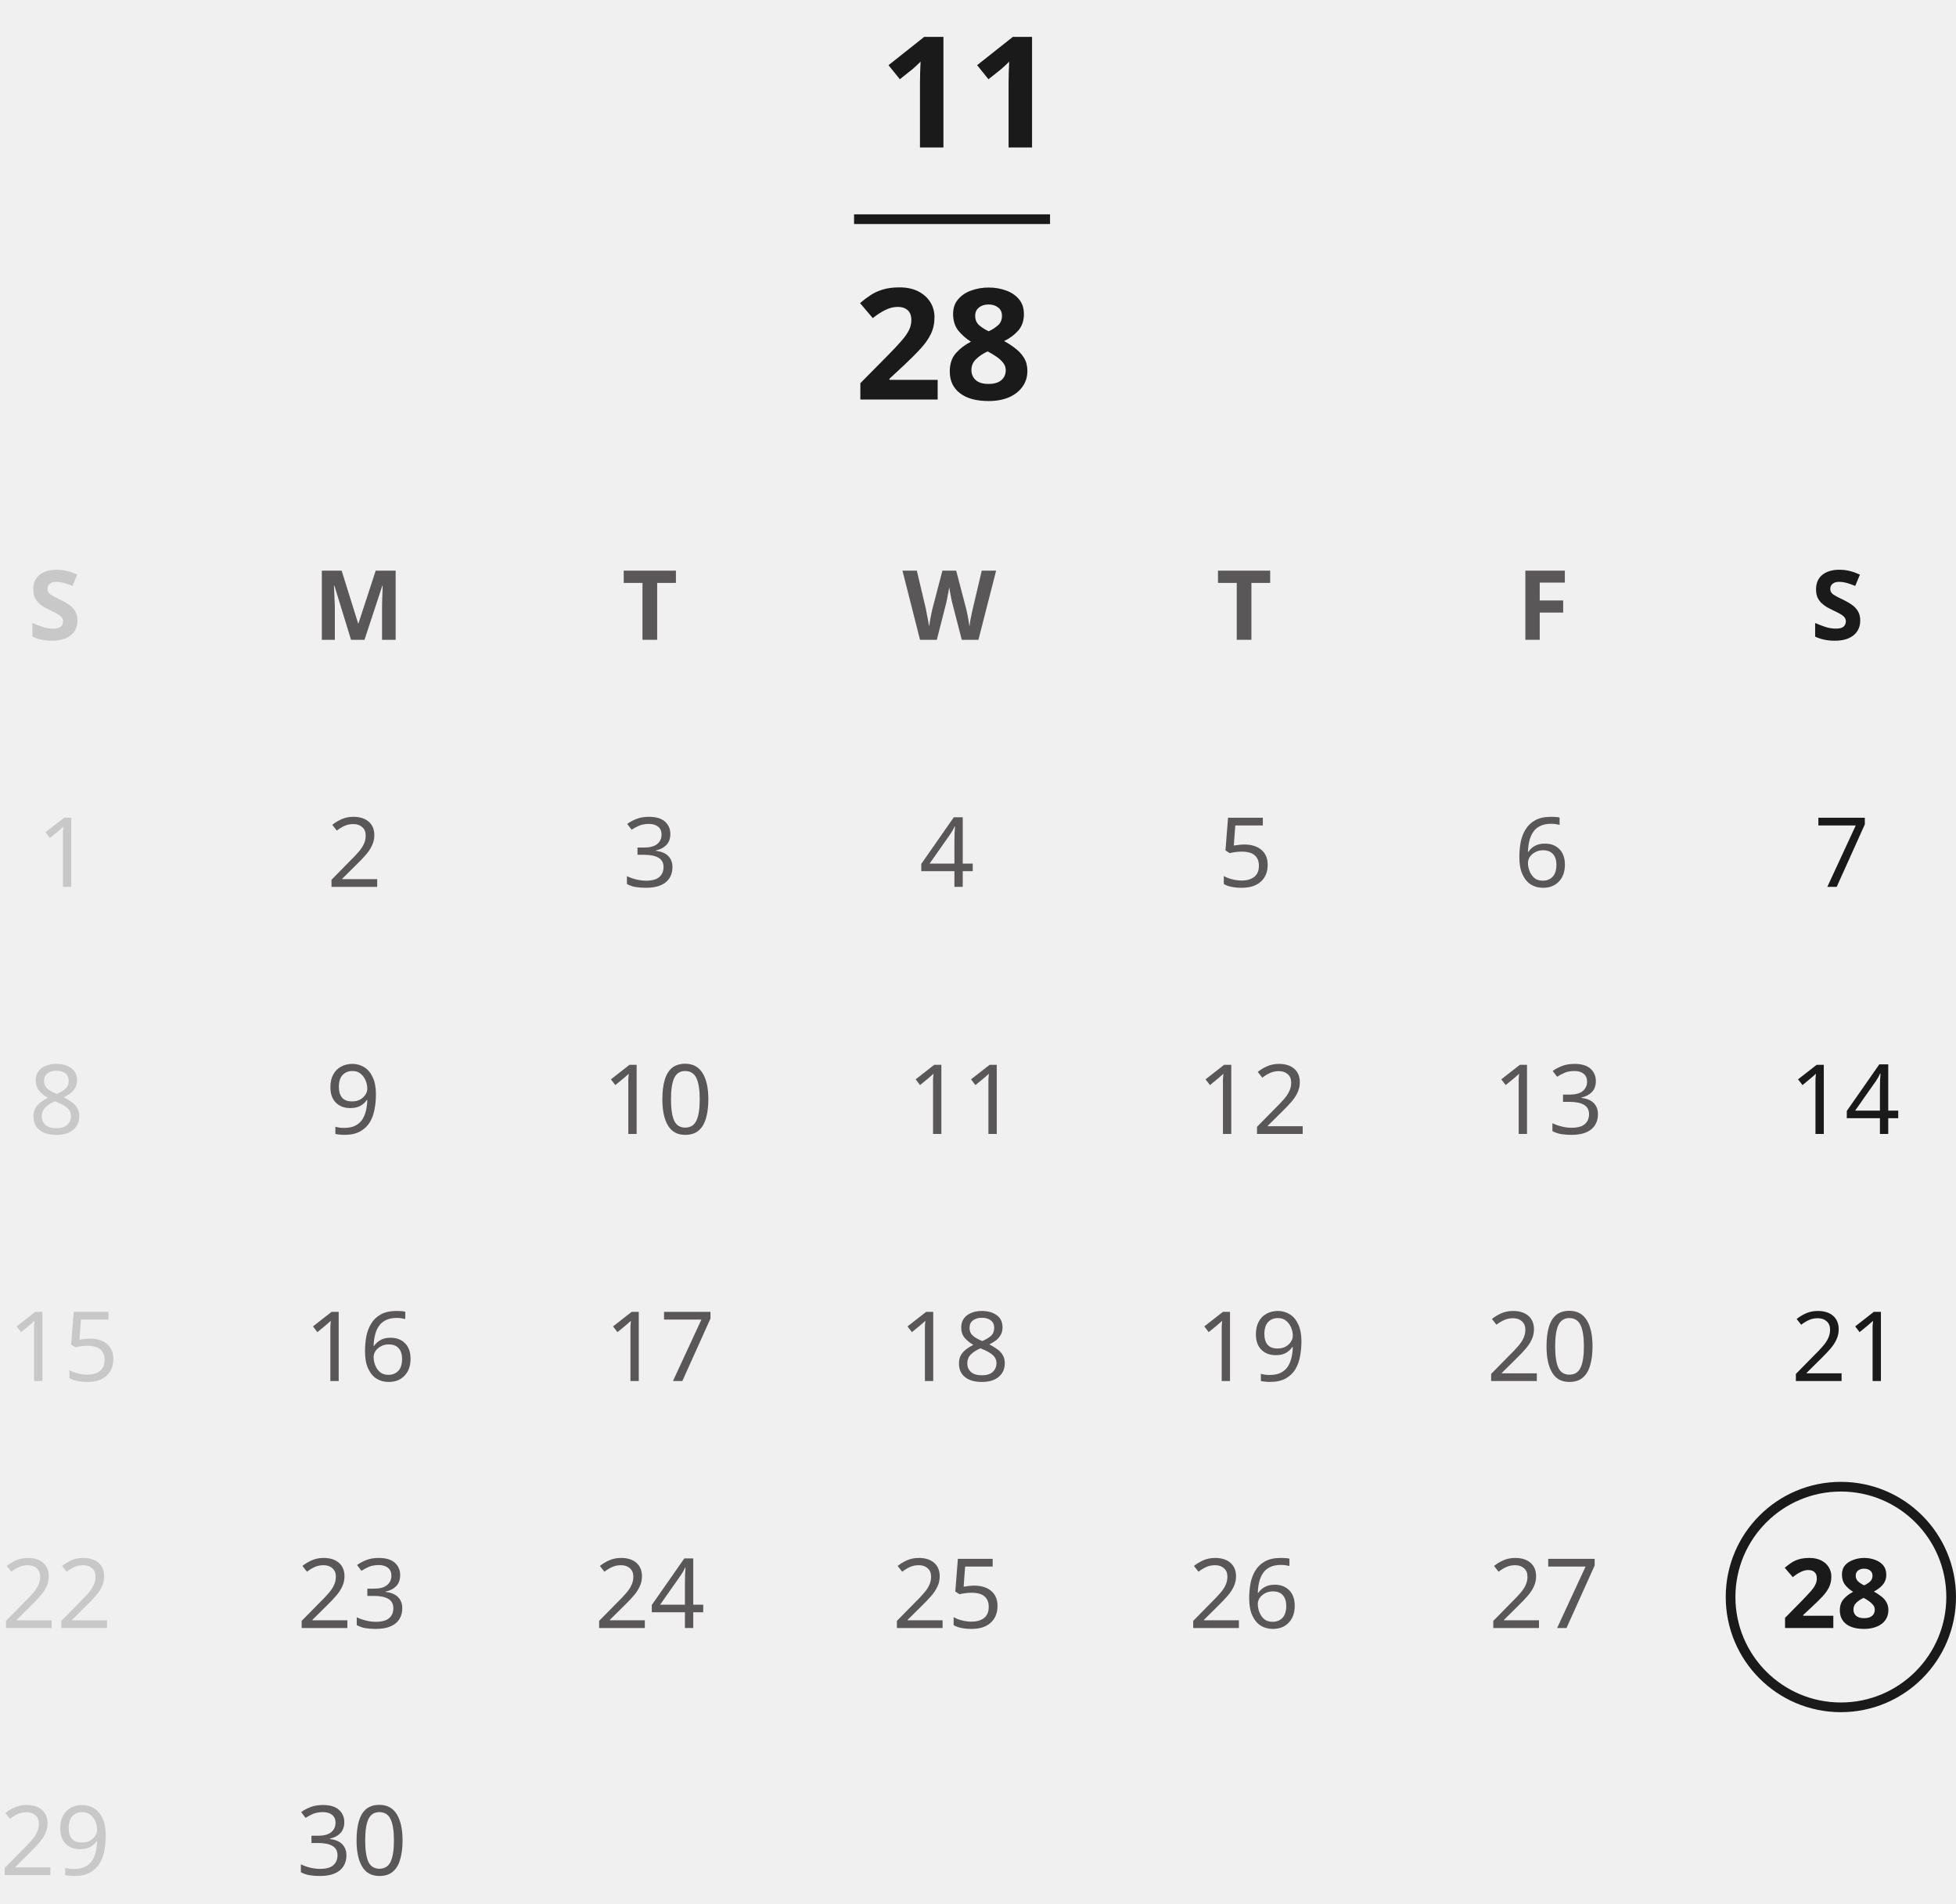
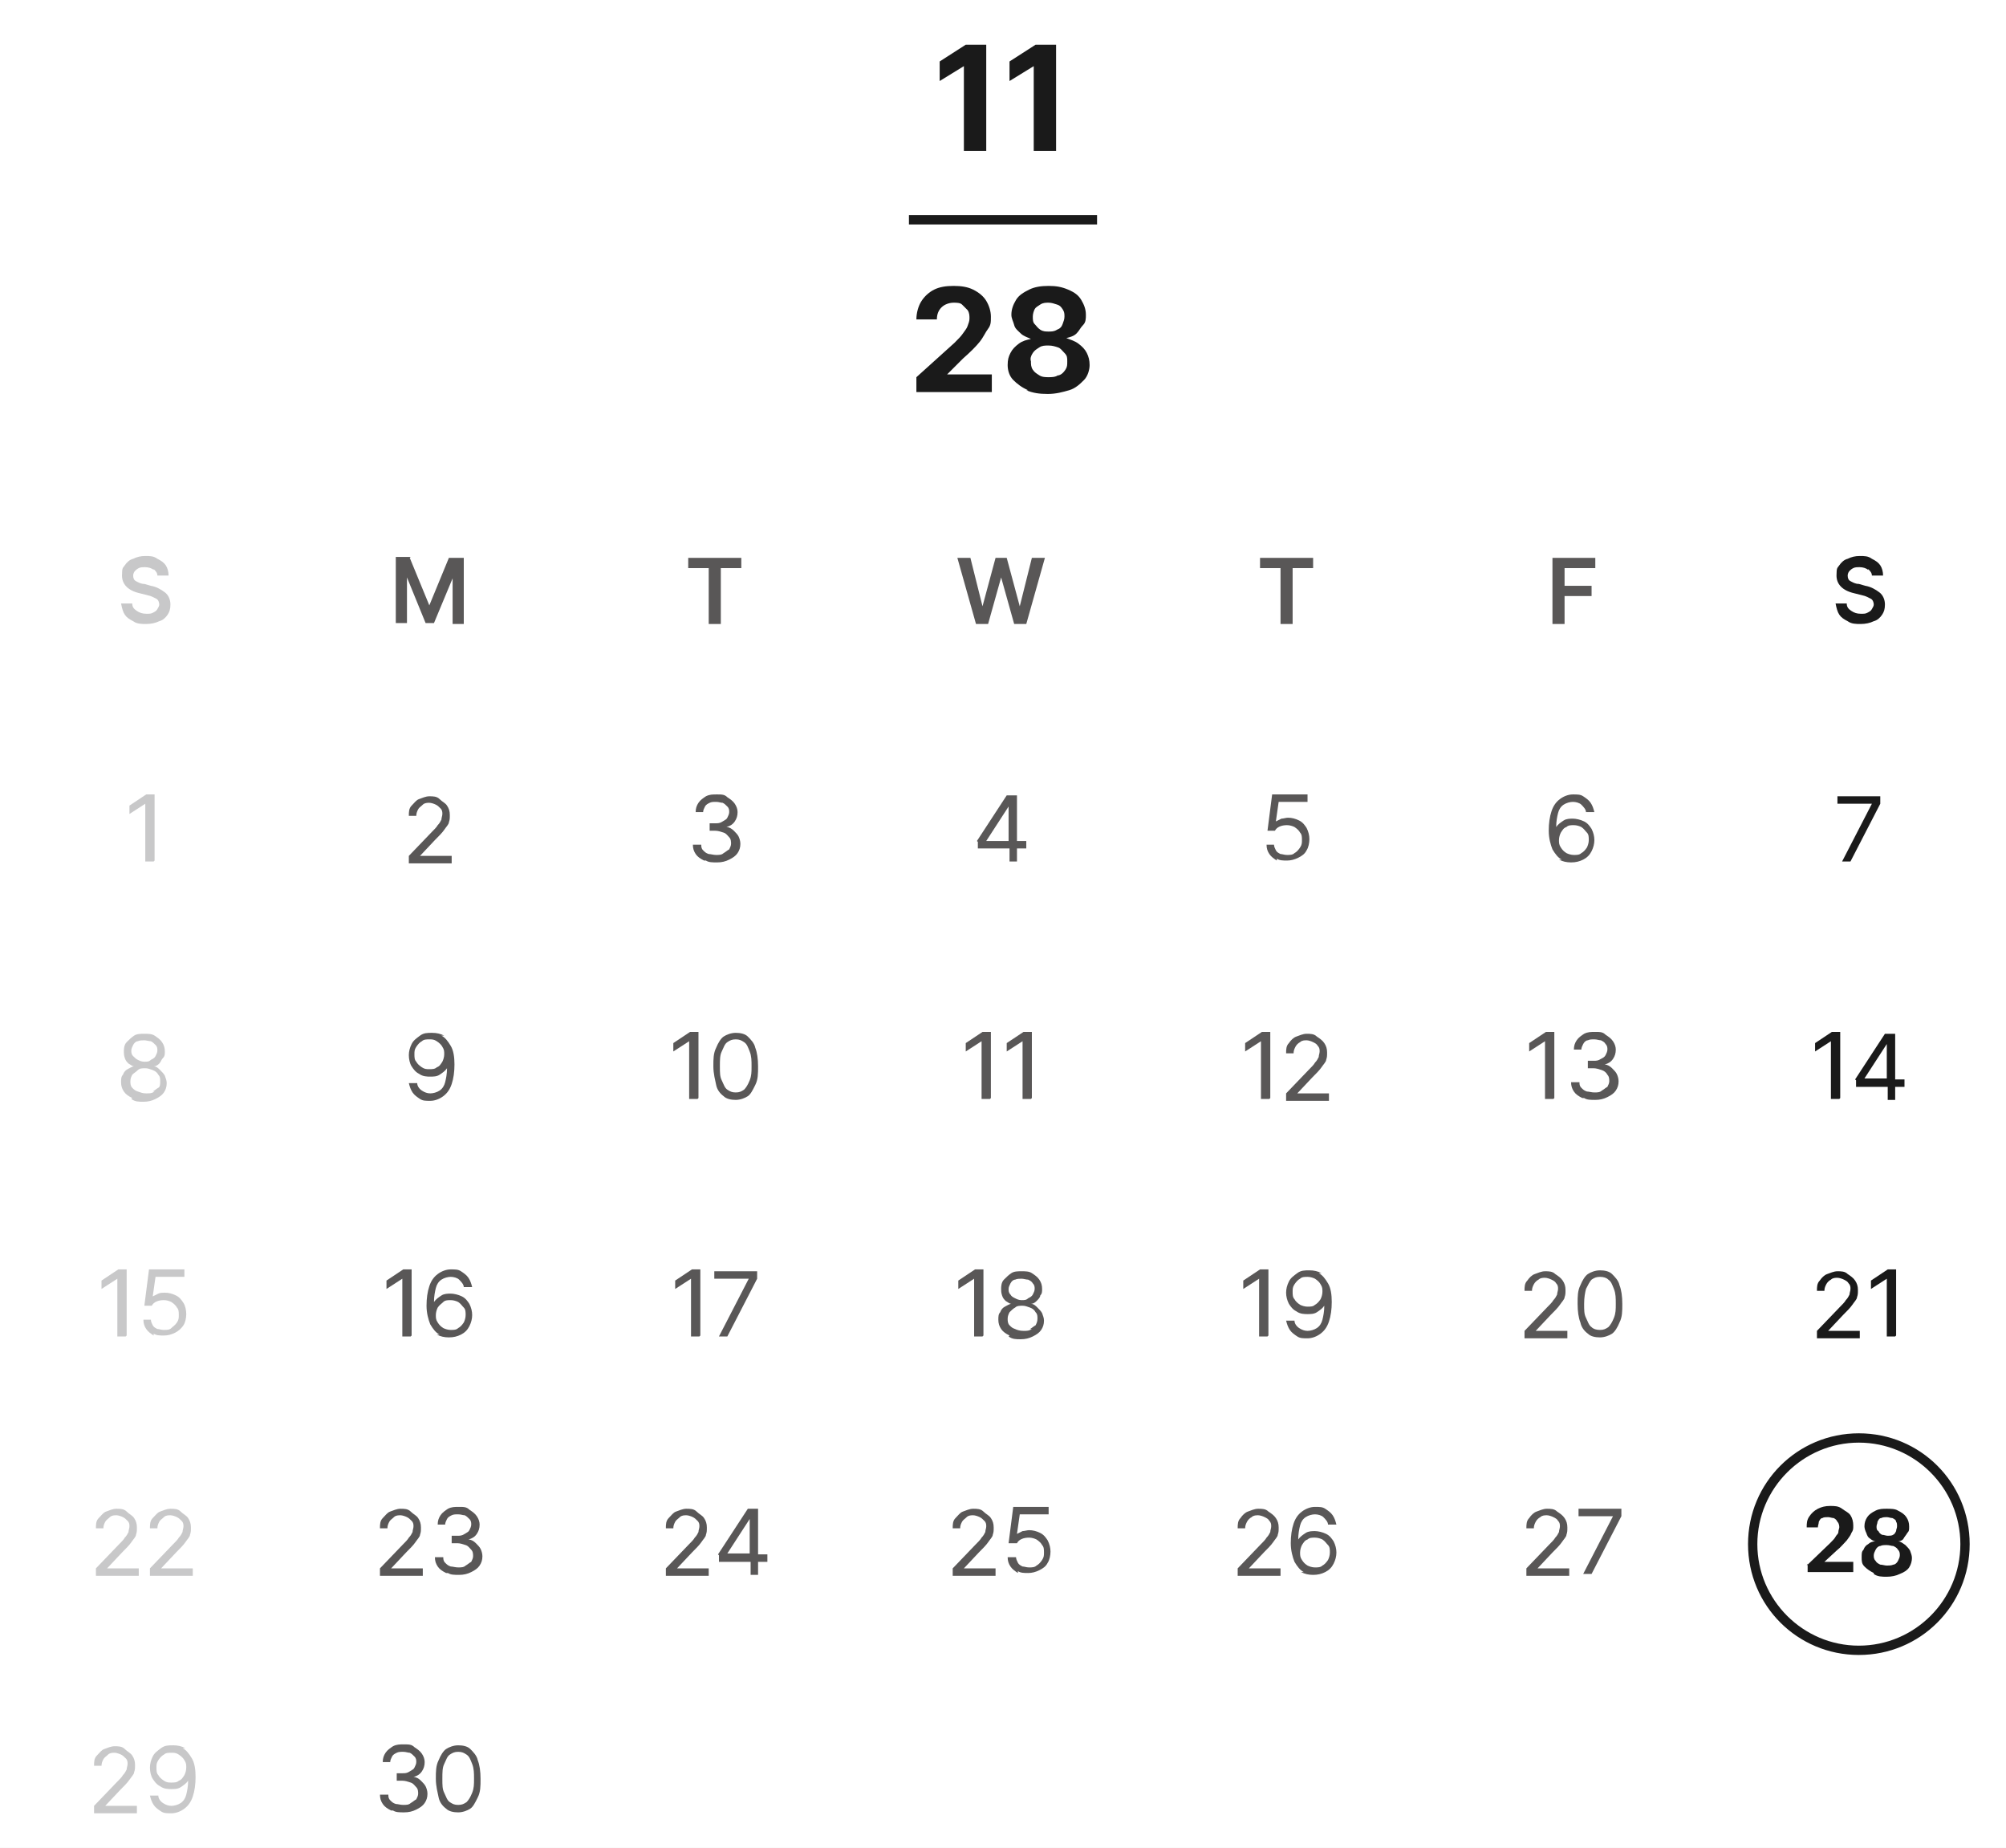
- <svg xmlns="http://www.w3.org/2000/svg" id="Layer_2" data-name="Layer 2" viewBox="0 0 202 196.54">
+ <svg xmlns="http://www.w3.org/2000/svg" id="Layer_2" version="1.1" viewBox="0 0 215.4 198.4">
  <defs>
    <style>
-       .cls-1 {
-         letter-spacing: .01em;
-       }
- 
-       .cls-1, .cls-2, .cls-3, .cls-4, .cls-5, .cls-6, .cls-7, .cls-8, .cls-9 {
+       .st0 {
        isolation: isolate;
      }

-       .cls-1, .cls-2, .cls-3, .cls-4, .cls-9 {
+       .st1 {
+         fill: #c8c8c9;
+       }
+ 
+       .st2 {
+         fill: #fff;
+       }
+ 
+       .st3 {
+         fill: #595757;
+       }
+ 
+       .st4 {
        fill: #1a1a1a;
-       }
- 
-       .cls-1, .cls-3 {
-         font-family: Pretendard-Bold, Pretendard;
-         font-size: 16px;
-         font-weight: 700;
-       }
- 
-       .cls-10, .cls-11 {
-         fill: none;
-         stroke: #1a1a1a;
-       }
- 
-       .cls-2, .cls-4, .cls-5, .cls-6, .cls-7, .cls-8, .cls-9 {
-         font-size: 10px;
-       }
- 
-       .cls-2, .cls-4, .cls-6, .cls-7 {
-         font-family: Pretendard-SemiBold, Pretendard;
-         font-weight: 600;
-       }
- 
-       .cls-2, .cls-6, .cls-7 {
-         letter-spacing: .08em;
-       }
- 
-       .cls-11 {
-         stroke-miterlimit: 4;
-       }
- 
-       .cls-5, .cls-7 {
-         fill: #595757;
-       }
- 
-       .cls-5, .cls-8, .cls-9 {
-         font-family: Pretendard-Regular, Pretendard;
-       }
- 
-       .cls-6, .cls-8 {
-         fill: #c8c8c9;
-       }
- 
-       .cls-12 {
-         letter-spacing: -.02em;
      }
    </style>
  </defs>
-   <g id="Layer_1-2" data-name="Layer 1">
-     <line class="cls-10" x1="88.2" y1="22.63" x2="108.44" y2="22.63" />
-     <g>
-       <text class="cls-3" transform="translate(90.82 15.23)">
-         <tspan x="0" y="0">11</tspan>
-       </text>
-       <text class="cls-1" transform="translate(88.21 41.25)">
-         <tspan x="0" y="0">28</tspan>
-       </text>
-     </g>
-     <text class="cls-6" transform="translate(2.89 66.06)">
-       <tspan x="0" y="0">S</tspan>
-     </text>
-     <text class="cls-7" transform="translate(32.33 66.06)">
-       <tspan x="0" y="0">M</tspan>
-     </text>
-     <text class="cls-7" transform="translate(64.21 66.06)">
-       <tspan x="0" y="0">T</tspan>
-     </text>
-     <text class="cls-7" transform="translate(93.2 66.06)">
-       <tspan x="0" y="0">W</tspan>
-     </text>
-     <text class="cls-7" transform="translate(125.58 66.06)">
-       <tspan x="0" y="0">T</tspan>
-     </text>
-     <text class="cls-7" transform="translate(156.62 66.06)">
-       <tspan x="0" y="0">F</tspan>
-     </text>
-     <text class="cls-2" transform="translate(187 66.06)">
-       <tspan x="0" y="0">S</tspan>
-     </text>
-     <text class="cls-8" transform="translate(3.81 91.57)">
-       <tspan x="0" y="0">1</tspan>
-     </text>
-     <text class="cls-5" transform="translate(33.75 91.57)">
-       <tspan x="0" y="0">2</tspan>
-     </text>
-     <text class="cls-5" transform="translate(64.29 91.57)">
-       <tspan x="0" y="0">3</tspan>
-     </text>
-     <text class="cls-5" transform="translate(94.94 91.57)">
-       <tspan x="0" y="0">4</tspan>
-     </text>
-     <text class="cls-5" transform="translate(125.76 91.57)">
-       <tspan x="0" y="0">5</tspan>
-     </text>
-     <text class="cls-5" transform="translate(156.36 91.57)">
-       <tspan x="0" y="0">6</tspan>
-     </text>
-     <text class="cls-9" transform="translate(187.35 91.57)">
-       <tspan x="0" y="0">7</tspan>
-     </text>
-     <text class="cls-8" transform="translate(2.97 117.08)">
-       <tspan x="0" y="0">8</tspan>
-     </text>
-     <text class="cls-5" transform="translate(33.62 117.08)">
-       <tspan x="0" y="0">9</tspan>
-     </text>
-     <text class="cls-5" transform="translate(62.2 117.08)">
-       <tspan x="0" y="0">10</tspan>
-     </text>
-     <text class="cls-5" transform="translate(93.67 117.08)">
-       <tspan x="0" y="0">11</tspan>
-     </text>
-     <text class="cls-5" transform="translate(123.61 117.08)">
-       <tspan x="0" y="0">12</tspan>
-     </text>
-     <text class="cls-5" transform="translate(154.15 117.08)">
-       <tspan x="0" y="0">13</tspan>
-     </text>
-     <text class="cls-9" transform="translate(184.8 117.08)">
-       <tspan x="0" y="0">14</tspan>
-     </text>
-     <text class="cls-8" transform="translate(.83 142.59)">
-       <tspan x="0" y="0">15</tspan>
-     </text>
-     <text class="cls-5" transform="translate(31.43 142.59)">
-       <tspan x="0" y="0">16</tspan>
-     </text>
-     <text class="cls-5" transform="translate(62.42 142.59)">
-       <tspan x="0" y="0">17</tspan>
-     </text>
-     <text class="cls-5" transform="translate(92.83 142.59)">
-       <tspan x="0" y="0">18</tspan>
-     </text>
-     <text class="cls-5" transform="translate(123.48 142.59)">
-       <tspan x="0" y="0">19</tspan>
-     </text>
-     <text class="cls-5" transform="translate(153.51 142.59)">
-       <tspan x="0" y="0">20</tspan>
-     </text>
-     <text class="cls-9" transform="translate(184.98 142.59)">
-       <tspan x="0" y="0">21</tspan>
-     </text>
-     <text class="cls-8" transform="translate(.13 168.09)">
-       <tspan x="0" y="0">22</tspan>
-     </text>
-     <text class="cls-5" transform="translate(30.67 168.09)">
-       <tspan x="0" y="0">23</tspan>
-     </text>
-     <text class="cls-5" transform="translate(61.39 168.09)">
-       <tspan class="cls-12" x="0" y="0">2</tspan>
-       <tspan x="5.72" y="0">4</tspan>
-     </text>
-     <text class="cls-5" transform="translate(92.14 168.09)">
-       <tspan x="0" y="0">25</tspan>
-     </text>
-     <text class="cls-5" transform="translate(122.74 168.09)">
-       <tspan x="0" y="0">26</tspan>
-     </text>
-     <text class="cls-5" transform="translate(153.73 168.09)">
-       <tspan x="0" y="0">27</tspan>
-     </text>
-     <text class="cls-4" transform="translate(183.94 168.09)">
-       <tspan x="0" y="0">28</tspan>
-     </text>
-     <text class="cls-8" transform="translate(0 193.6)">
-       <tspan x="0" y="0">29</tspan>
-     </text>
-     <text class="cls-5" transform="translate(30.62 193.6)">
-       <tspan x="0" y="0">30</tspan>
-     </text>
-     <circle class="cls-11" cx="190.11" cy="164.89" r="11.39" />
-   </g>
+   <rect class="st2" width="215.4" height="198.4" />
+   <rect class="st4" x="97.6" y="23.1" width="20.2" height="1" />
+   <g>
+     <g class="st0">
+       <g class="st0">
+         <path class="st4" d="M105.9,16.2h-2.4V7.1h0l-2.6,1.6v-2.1l2.8-1.8h2.2v11.3Z" />
+         <path class="st4" d="M113.4,16.2h-2.4V7.1h0l-2.6,1.6v-2.1l2.8-1.8h2.2v11.3Z" />
+       </g>
+     </g>
+     <g class="st0">
+       <g class="st0">
+         <path class="st4" d="M98.4,40.5l4.1-3.7c.4-.4.7-.7.9-1,.2-.3.4-.5.5-.8.1-.3.2-.5.2-.8s0-.6-.2-.9c-.2-.2-.4-.4-.6-.6s-.6-.2-.9-.2c-.5,0-1,.2-1.3.5-.3.3-.5.7-.5,1.3h-2.2c0-.7.2-1.4.5-1.9s.8-1,1.4-1.3,1.3-.4,2.1-.4,1.5.1,2.1.4,1.1.7,1.4,1.2.5,1.1.5,1.7,0,.9-.3,1.3-.5.9-.9,1.4c-.4.5-1,1.1-1.8,1.8l-1.7,1.7h0c0,0,4.8,0,4.8,0v1.9h-8.1v-1.7Z" />
+         <path class="st4" d="M110.4,41.9c-.7-.3-1.2-.7-1.6-1.1s-.6-1-.6-1.6.1-.9.3-1.3.5-.7.9-1,.8-.4,1.3-.5h0c-.4-.2-.8-.3-1.1-.6s-.6-.5-.7-.9-.3-.7-.3-1.1c0-.6.2-1.1.5-1.6s.8-.8,1.4-1.1,1.3-.4,2.1-.4,1.4.1,2.1.4,1.1.6,1.4,1.1.5,1,.5,1.6c0,.4,0,.8-.3,1.1s-.4.6-.7.9-.7.4-1.1.5h0c.5.2.9.3,1.3.6s.7.6.9,1,.3.8.3,1.3-.2,1.2-.6,1.6-.9.9-1.6,1.1-1.4.4-2.3.4-1.6-.1-2.3-.4ZM113.7,40.3c.3-.1.5-.3.7-.6s.2-.5.2-.9,0-.6-.3-.9-.4-.5-.7-.6-.6-.2-1-.2-.7,0-1,.2-.5.3-.7.6-.3.6-.2.9c0,.3,0,.6.2.9s.4.4.7.6.7.2,1,.2.7,0,1-.2ZM113.5,35.4c.3-.1.5-.3.6-.6s.2-.5.2-.8,0-.5-.2-.8-.3-.4-.6-.5-.6-.2-.9-.2-.6,0-.9.2-.5.3-.6.5-.2.5-.2.8,0,.6.2.8.3.4.6.6.6.2.9.2.6,0,.9-.2Z" />
+       </g>
+     </g>
+   </g>
+   <g class="st0">
+     <g class="st0">
+       <path class="st1" d="M16.5,61.2c-.2-.2-.6-.3-.9-.3s-.5,0-.7.1-.3.2-.4.3-.2.3-.2.5c0,.3.1.5.3.6.2.1.5.3.9.3l.7.2c.6.1,1.1.4,1.5.7.4.3.6.8.6,1.3s-.1.8-.3,1.1-.5.6-.9.7c-.4.2-.9.3-1.4.3s-1,0-1.4-.3c-.4-.2-.7-.4-.9-.7-.2-.3-.3-.7-.4-1.2h1.2c0,.4.2.6.5.8s.6.3,1,.3.5,0,.7-.1.4-.2.5-.4c.1-.2.2-.3.2-.5s-.1-.5-.3-.6c-.2-.1-.5-.3-1-.4l-.8-.2c-1.3-.3-1.9-1-1.9-1.9s.1-.8.3-1.1c.2-.3.5-.6.9-.7.4-.2.8-.3,1.3-.3s.9,0,1.3.3c.4.2.7.4.9.7s.3.7.3,1.1h-1.2c0-.3-.2-.5-.4-.7Z" />
+     </g>
+   </g>
+   <g class="st0">
+     <g class="st0">
+       <path class="st3" d="M44,59.9l2.1,5.1h0l2.1-5.1h1.6v7.1h-1.2v-4.9h0l-2,4.8h-.9l-2-4.9h0v4.9h-1.2v-7.1h1.6Z" />
+     </g>
+   </g>
+   <g class="st0">
+     <g class="st0">
+       <path class="st3" d="M74,59.9h5.6v1.1h-2.2v6h-1.3v-6h-2.2v-1.1Z" />
+     </g>
+   </g>
+   <g class="st0">
+     <g class="st0">
+       <path class="st3" d="M102.8,59.9h1.4l1.3,5.2h0l1.4-5.2h1.2l1.4,5.2h0l1.3-5.2h1.4l-2,7.1h-1.3l-1.4-5h0l-1.4,5h-1.3l-2-7.1Z" />
+     </g>
+   </g>
+   <g class="st0">
+     <g class="st0">
+       <path class="st3" d="M135.4,59.9h5.6v1.1h-2.2v6h-1.3v-6h-2.2v-1.1Z" />
+     </g>
+   </g>
+   <g class="st0">
+     <g class="st0">
+       <path class="st3" d="M166.8,59.9h4.5v1.1h-3.3v1.9h2.9v1.1h-2.9v3h-1.3v-7.1Z" />
+     </g>
+   </g>
+   <g class="st0">
+     <g class="st0">
+       <path class="st4" d="M200.6,61.2c-.2-.2-.6-.3-.9-.3s-.5,0-.7.1-.3.2-.4.3c-.1.1-.2.3-.2.5,0,.3.1.5.3.6.2.1.5.3.9.3l.7.2c.6.1,1.1.4,1.5.7.4.3.6.8.6,1.3s-.1.8-.3,1.1c-.2.3-.5.6-.9.7-.4.2-.9.3-1.4.3s-1,0-1.4-.3c-.4-.2-.7-.4-.9-.7-.2-.3-.3-.7-.4-1.2h1.2c0,.4.2.6.5.8.3.2.6.3,1,.3s.5,0,.7-.1.4-.2.5-.4c.1-.2.2-.3.2-.5s-.1-.5-.3-.6c-.2-.1-.5-.3-1-.4l-.8-.2c-1.3-.3-1.9-1-1.9-1.9s.1-.8.3-1.1c.2-.3.5-.6.9-.7.4-.2.8-.3,1.3-.3s.9,0,1.3.3c.4.2.7.4.9.7.2.3.3.7.3,1.1h-1.2c0-.3-.2-.5-.4-.7Z" />
+     </g>
+   </g>
+   <g class="st0">
+     <g class="st0">
+       <path class="st1" d="M16.5,92.5h-.9v-6.2h0l-1.7,1.1v-.9l1.8-1.2h.9v7.1Z" />
+     </g>
+   </g>
+   <g class="st0">
+     <g class="st0">
+       <path class="st3" d="M43.9,91.9l2.4-2.5c.3-.3.6-.6.7-.8.2-.2.3-.4.4-.6,0-.2.1-.4.1-.6s0-.4-.2-.6-.3-.3-.5-.4-.5-.2-.7-.2-.5,0-.7.2-.4.3-.5.5-.2.4-.2.7h-.8c0-.4,0-.8.3-1.1s.5-.6.8-.7.7-.3,1.1-.3.8,0,1.1.3.6.4.8.7.3.6.3,1,0,.5-.1.8c0,.2-.3.5-.5.8-.2.3-.6.7-1,1.1l-1.6,1.7h0c0,0,3.4,0,3.4,0v.8h-4.6v-.6Z" />
+     </g>
+   </g>
+   <g class="st0">
+     <g class="st0">
+       <path class="st3" d="M75.6,92.4c-.4-.2-.7-.4-.9-.7s-.3-.6-.3-1h.9c0,.2,0,.4.2.6s.3.3.6.4c.2,0,.5.1.8.1s.6,0,.8-.2c.2-.1.4-.3.6-.4.1-.2.2-.4.2-.6s0-.5-.2-.7-.3-.4-.6-.5-.6-.2-.9-.2h-.6v-.8h.6c.3,0,.5,0,.8-.2s.4-.2.5-.4.2-.4.2-.6,0-.4-.2-.6-.3-.3-.5-.4c-.2,0-.4-.1-.7-.1s-.5,0-.7.1-.4.2-.5.4c-.1.2-.2.4-.2.6h-.8c0-.4.1-.7.3-1,.2-.3.5-.5.8-.7.4-.2.7-.2,1.2-.2s.8,0,1.1.3c.3.2.6.4.8.7s.3.6.3.9c0,.4-.1.7-.3,1s-.5.5-.9.6h0c.3,0,.6.2.8.4.2.2.4.4.5.6.1.2.2.5.2.8,0,.4-.1.7-.3,1-.2.3-.5.5-.9.7s-.8.3-1.3.3-.9,0-1.2-.2Z" />
+     </g>
+   </g>
+   <g class="st0">
+     <g class="st0">
+       <path class="st3" d="M104.9,90.3l3.2-4.9h1.1v4.9h1v.8h-1v1.4h-.8v-1.4h-3.4v-.7ZM108.3,90.3v-3.7h0l-2.4,3.7h0c0,0,2.5,0,2.5,0Z" />
+     </g>
+   </g>
+   <g class="st0">
+     <g class="st0">
+       <path class="st3" d="M137.1,92.4c-.3-.2-.6-.4-.8-.7-.2-.3-.3-.6-.3-1h.8c0,.2.1.4.2.6.1.2.3.3.5.4.2,0,.4.1.7.1s.6,0,.8-.2c.2-.1.4-.3.6-.6s.2-.5.2-.8,0-.6-.2-.8c-.1-.2-.3-.4-.6-.6-.2-.1-.5-.2-.8-.2-.6,0-1.1.2-1.3.6h-.8l.5-3.9h3.8v.8h-3.1l-.3,2.1h0c.2-.1.4-.2.6-.3.2,0,.5-.1.7-.1.4,0,.8.1,1.2.3.4.2.6.5.8.8.2.4.3.8.3,1.2s-.1.9-.3,1.2c-.2.4-.5.6-.9.8s-.8.3-1.2.3-.8,0-1.1-.2Z" />
+     </g>
+   </g>
+   <g class="st0">
+     <g class="st0">
+       <path class="st3" d="M167.7,92.3c-.4-.2-.7-.6-1-1.1-.2-.5-.4-1.2-.4-2s.1-1.5.3-2.1c.2-.6.5-1,.9-1.3.4-.3.9-.5,1.4-.5s.8,0,1.1.2c.3.2.6.4.8.7.2.3.3.6.4,1h-.9c0-.3-.3-.6-.5-.8-.2-.2-.6-.3-.9-.3s-.7.1-1,.3c-.3.2-.5.5-.6.9-.1.4-.2.9-.2,1.5h0c.2-.3.5-.5.8-.7.3-.2.7-.2,1-.2s.8.1,1.2.3c.4.2.6.5.8.8.2.4.3.8.3,1.2s-.1.8-.3,1.2c-.2.4-.5.7-.9.9s-.8.3-1.3.3-.9-.1-1.3-.3ZM169.8,91.6c.2-.1.4-.3.6-.6.1-.2.2-.5.2-.8,0-.3,0-.6-.2-.8s-.3-.4-.6-.6c-.2-.1-.5-.2-.8-.2s-.6,0-.8.2c-.3.1-.4.3-.6.6-.1.2-.2.5-.2.8,0,.3,0,.5.2.8s.3.4.6.6c.2.1.5.2.8.2s.6,0,.8-.2Z" />
+     </g>
+   </g>
+   <g class="st0">
+     <g class="st0">
+       <path class="st4" d="M201,86.3h0s-3.7,0-3.7,0v-.8h4.6v.8l-3.2,6.2h-.9l3.2-6.2Z" />
+     </g>
+   </g>
+   <g class="st0">
+     <g class="st0">
+       <path class="st1" d="M14.2,117.9c-.4-.2-.7-.4-.9-.7s-.3-.6-.3-1c0-.3,0-.6.2-.8.1-.3.3-.5.5-.6s.5-.3.7-.3h0c-.2,0-.4-.2-.6-.3-.2-.2-.3-.3-.4-.6s-.1-.5-.1-.7,0-.7.3-1,.5-.5.8-.7c.3-.2.7-.2,1.1-.2s.8,0,1.1.2c.3.2.6.4.8.7.2.3.3.6.3,1,0,.3,0,.5-.2.7s-.2.4-.4.6c-.2.2-.4.3-.6.3h0c.3,0,.5.2.7.4s.4.4.5.6c.1.3.2.5.2.8,0,.4-.1.7-.3,1s-.5.5-.9.7c-.4.2-.8.3-1.3.3s-.9,0-1.3-.3ZM16.4,117.2c.2-.1.4-.3.6-.4s.2-.4.2-.7,0-.5-.2-.7c-.1-.2-.3-.4-.6-.5s-.5-.2-.8-.2-.6,0-.8.2-.4.3-.6.5c-.1.2-.2.4-.2.7,0,.2,0,.5.2.7s.3.3.6.4.5.2.9.2.6,0,.9-.2ZM16.2,113.8c.2-.1.4-.2.5-.4s.2-.4.2-.6,0-.4-.2-.6-.3-.3-.5-.4c-.2,0-.5-.1-.7-.1s-.5,0-.7.1c-.2,0-.4.2-.5.4s-.2.4-.2.6,0,.4.2.6.3.3.5.4.4.2.7.2.5,0,.7-.2Z" />
+     </g>
+   </g>
+   <g class="st0">
+     <g class="st0">
+       <path class="st3" d="M47.4,111.2c.4.2.7.6,1,1.1s.4,1.2.4,2-.1,1.5-.3,2.1c-.2.6-.5,1-.9,1.3-.4.3-.9.5-1.4.5s-.8,0-1.1-.2c-.3-.2-.6-.4-.8-.7s-.3-.6-.4-1h.9c0,.3.2.6.5.8s.6.3.9.3.7-.1,1-.3c.3-.2.5-.5.6-.9s.2-.9.2-1.5h0c-.2.3-.5.5-.8.7-.3.2-.7.2-1,.2s-.8,0-1.2-.3c-.4-.2-.6-.5-.8-.8s-.3-.8-.3-1.2.1-.8.3-1.2.5-.6.9-.9.8-.3,1.3-.3.9.1,1.3.3ZM45.3,111.8c-.2.1-.4.3-.6.6s-.2.5-.2.8,0,.6.2.8c.1.2.3.4.6.6s.5.2.8.2.6,0,.8-.2c.3-.1.4-.3.6-.6.1-.2.2-.5.2-.8s0-.5-.2-.8c-.1-.2-.3-.4-.6-.6s-.5-.2-.8-.2-.6,0-.8.2Z" />
+     </g>
+   </g>
+   <g class="st0">
+     <g class="st0">
+       <path class="st3" d="M74.9,118h-.9v-6.2h0l-1.7,1.1v-.9l1.8-1.2h.9v7.1Z" />
+       <path class="st3" d="M77.7,117.7c-.4-.3-.7-.7-.8-1.2s-.3-1.2-.3-2,0-1.4.3-2c.2-.5.5-1,.8-1.2s.8-.4,1.3-.4,1,.1,1.3.4.7.7.8,1.2c.2.5.3,1.2.3,2s0,1.4-.3,2-.5,1-.8,1.2-.8.4-1.3.4-1-.1-1.3-.4ZM79.9,117c.2-.2.4-.5.6-1s.2-.9.2-1.5,0-1.1-.2-1.6-.3-.8-.6-1-.5-.3-.9-.3-.6.1-.9.3-.4.6-.6,1-.2.9-.2,1.6,0,1.1.2,1.5.3.8.6,1,.5.3.9.3.6-.1.9-.3Z" />
+     </g>
+   </g>
+   <g class="st0">
+     <g class="st0">
+       <path class="st3" d="M106.3,118h-.9v-6.2h0l-1.7,1.1v-.9l1.8-1.2h.9v7.1Z" />
+       <path class="st3" d="M110.7,118h-.9v-6.2h0l-1.7,1.1v-.9l1.8-1.2h.9v7.1Z" />
+     </g>
+   </g>
+   <g class="st0">
+     <g class="st0">
+       <path class="st3" d="M136.3,118h-.9v-6.2h0l-1.7,1.1v-.9l1.8-1.2h.9v7.1Z" />
+       <path class="st3" d="M138.1,117.4l2.4-2.5c.3-.3.6-.6.7-.8.2-.2.3-.4.4-.6,0-.2.1-.4.1-.6s0-.4-.2-.6c-.1-.2-.3-.3-.5-.4-.2-.1-.5-.2-.7-.2s-.5,0-.7.2c-.2.1-.4.3-.5.5s-.2.4-.2.7h-.8c0-.4,0-.8.3-1.1.2-.3.5-.6.8-.7s.7-.3,1.1-.3.8,0,1.1.3c.3.2.6.4.8.7.2.3.3.6.3,1s0,.5-.1.8c0,.2-.3.5-.5.8-.2.3-.6.7-1,1.1l-1.6,1.7h0c0,0,3.4,0,3.4,0v.8h-4.6v-.6Z" />
+     </g>
+   </g>
+   <g class="st0">
+     <g class="st0">
+       <path class="st3" d="M166.8,118h-.9v-6.2h0l-1.7,1.1v-.9l1.8-1.2h.9v7.1Z" />
+       <path class="st3" d="M169.9,117.9c-.4-.2-.7-.4-.9-.7-.2-.3-.3-.6-.3-1h.9c0,.2,0,.4.2.6s.3.3.6.4c.2,0,.5.1.8.1s.6,0,.8-.2c.2-.1.4-.3.6-.4.1-.2.2-.4.2-.6s0-.5-.2-.7c-.1-.2-.3-.4-.6-.5-.3-.1-.6-.2-.9-.2h-.6v-.8h.6c.3,0,.5,0,.8-.2.2-.1.4-.2.5-.4s.2-.4.2-.6,0-.4-.2-.6c-.1-.2-.3-.3-.5-.4-.2,0-.4-.1-.7-.1s-.5,0-.7.1c-.2,0-.4.2-.5.4-.1.2-.2.4-.2.6h-.8c0-.4.1-.7.3-1,.2-.3.5-.5.8-.7.4-.2.7-.2,1.2-.2s.8,0,1.1.3c.3.2.6.4.8.7s.3.6.3.9c0,.4-.1.7-.3,1s-.5.5-.9.6h0c.3,0,.6.2.8.4.2.2.4.4.5.6.1.2.2.5.2.8,0,.4-.1.7-.3,1-.2.3-.5.5-.9.7s-.8.3-1.3.3-.9,0-1.2-.2Z" />
+     </g>
+   </g>
+   <g class="st0">
+     <g class="st0">
+       <path class="st4" d="M197.5,118h-.9v-6.2h0l-1.7,1.1v-.9l1.8-1.2h.9v7.1Z" />
+       <path class="st4" d="M199.2,115.9l3.2-4.9h1.1v4.9h1v.8h-1v1.4h-.8v-1.4h-3.4v-.7ZM202.6,115.8v-3.7h0l-2.4,3.7h0c0,0,2.5,0,2.5,0Z" />
+     </g>
+   </g>
+   <g class="st0">
+     <g class="st0">
+       <path class="st1" d="M13.5,143.5h-.9v-6.2h0l-1.7,1.1v-.9l1.8-1.2h.9v7.1Z" />
+       <path class="st1" d="M16.5,143.4c-.3-.2-.6-.4-.8-.7-.2-.3-.3-.6-.3-1h.8c0,.2.1.4.2.6.1.2.3.3.5.4.2,0,.4.1.7.1s.6,0,.8-.2.4-.3.6-.6.2-.5.2-.8,0-.6-.2-.8c-.1-.2-.3-.4-.6-.6-.2-.1-.5-.2-.8-.2-.6,0-1.1.2-1.3.6h-.8l.5-3.9h3.8v.8h-3.1l-.3,2.1h0c.2-.1.4-.2.6-.3s.5-.1.7-.1c.4,0,.8.1,1.2.3.4.2.6.5.8.8s.3.8.3,1.2-.1.9-.3,1.2-.5.6-.9.8-.8.3-1.2.3-.8,0-1.1-.2Z" />
+     </g>
+   </g>
+   <g class="st0">
+     <g class="st0">
+       <path class="st3" d="M44.1,143.5h-.9v-6.2h0l-1.7,1.1v-.9l1.8-1.2h.9v7.1Z" />
+       <path class="st3" d="M47.2,143.3c-.4-.2-.7-.6-1-1.1-.2-.5-.4-1.2-.4-2s.1-1.5.3-2.1.5-1,.9-1.3c.4-.3.9-.5,1.4-.5s.8,0,1.1.2.6.4.8.7.3.6.4,1h-.9c0-.3-.3-.6-.5-.8-.2-.2-.6-.3-.9-.3s-.7.1-1,.3c-.3.2-.5.5-.6.9s-.2.9-.2,1.5h0c.2-.3.5-.5.8-.7.3-.2.7-.2,1-.2s.8.1,1.2.3.6.5.8.8c.2.4.3.8.3,1.2s-.1.8-.3,1.2c-.2.4-.5.7-.9.9s-.8.3-1.3.3-.9-.1-1.3-.3ZM49.2,142.6c.2-.1.4-.3.6-.6.1-.2.2-.5.2-.8,0-.3,0-.6-.2-.8s-.3-.4-.6-.6c-.2-.1-.5-.2-.8-.2s-.6,0-.8.2-.4.3-.6.6c-.1.2-.2.5-.2.8,0,.3,0,.5.2.8s.3.4.6.6c.2.1.5.2.8.2s.6,0,.8-.2Z" />
+     </g>
+   </g>
+   <g class="st0">
+     <g class="st0">
+       <path class="st3" d="M75.1,143.5h-.9v-6.2h0l-1.7,1.1v-.9l1.8-1.2h.9v7.1Z" />
+       <path class="st3" d="M80.4,137.3h0s-3.7,0-3.7,0v-.8h4.6v.8l-3.2,6.2h-.9l3.2-6.2Z" />
+     </g>
+   </g>
+   <g class="st0">
+     <g class="st0">
+       <path class="st3" d="M105.5,143.5h-.9v-6.2h0l-1.7,1.1v-.9l1.8-1.2h.9v7.1Z" />
+       <path class="st3" d="M108.4,143.4c-.4-.2-.7-.4-.9-.7s-.3-.6-.3-1c0-.3,0-.6.2-.8.1-.3.3-.5.5-.6s.5-.3.7-.3h0c-.2,0-.4-.2-.6-.3-.2-.2-.3-.3-.4-.6s-.1-.5-.1-.7,0-.7.3-1,.5-.5.8-.7c.3-.2.7-.2,1.1-.2s.8,0,1.1.2c.3.2.6.4.8.7.2.3.3.6.3,1,0,.3,0,.5-.2.7,0,.2-.2.4-.4.6-.2.2-.4.3-.6.3h0c.3,0,.5.2.7.4s.4.4.5.6c.1.3.2.5.2.8,0,.4-.1.7-.3,1s-.5.5-.9.7c-.4.2-.8.3-1.3.3s-.9,0-1.3-.3ZM110.6,142.7c.2-.1.4-.3.6-.4.1-.2.2-.4.2-.7s0-.5-.2-.7c-.1-.2-.3-.4-.6-.5s-.5-.2-.8-.2-.6,0-.8.2c-.2.1-.4.3-.6.5-.1.2-.2.4-.2.7,0,.2,0,.5.2.7s.3.3.6.4c.2.1.5.2.9.2s.6,0,.9-.2ZM110.4,139.4c.2-.1.4-.2.5-.4.1-.2.2-.4.2-.6s0-.4-.2-.6c-.1-.2-.3-.3-.5-.4-.2,0-.5-.1-.7-.1s-.5,0-.7.1c-.2,0-.4.2-.5.4-.1.2-.2.4-.2.6s0,.4.2.6c.1.2.3.3.5.4s.4.2.7.2.5,0,.7-.2Z" />
+     </g>
+   </g>
+   <g class="st0">
+     <g class="st0">
+       <path class="st3" d="M136.1,143.5h-.9v-6.2h0l-1.7,1.1v-.9l1.8-1.2h.9v7.1Z" />
+       <path class="st3" d="M141.6,136.7c.4.2.7.6,1,1.1s.4,1.2.4,2-.1,1.5-.3,2.1c-.2.6-.5,1-.9,1.3-.4.3-.9.5-1.4.5s-.8,0-1.1-.2c-.3-.2-.6-.4-.8-.7-.2-.3-.3-.6-.4-1h.9c0,.3.2.6.5.8s.6.3.9.3.7-.1,1-.3c.3-.2.5-.5.6-.9.1-.4.2-.9.2-1.5h0c-.2.3-.5.5-.8.7-.3.2-.7.2-1,.2s-.8,0-1.2-.3c-.4-.2-.6-.5-.8-.8-.2-.4-.3-.8-.3-1.2s.1-.8.3-1.2c.2-.4.5-.6.9-.9s.8-.3,1.3-.3.9.1,1.3.3ZM139.6,137.3c-.2.1-.4.3-.6.6s-.2.5-.2.8,0,.6.2.8c.1.2.3.4.6.6.2.1.5.2.8.2s.6,0,.8-.2c.2-.1.4-.3.6-.6.1-.2.2-.5.2-.8s0-.5-.2-.8c-.1-.2-.3-.4-.6-.6-.2-.1-.5-.2-.8-.2s-.6,0-.8.2Z" />
+     </g>
+   </g>
+   <g class="st0">
+     <g class="st0">
+       <path class="st3" d="M163.7,142.9l2.4-2.5c.3-.3.6-.6.7-.8.2-.2.3-.4.4-.6,0-.2.1-.4.1-.6s0-.4-.2-.6c-.1-.2-.3-.3-.5-.4-.2-.1-.5-.2-.7-.2s-.5,0-.7.2c-.2.1-.4.3-.5.5s-.2.4-.2.7h-.8c0-.4,0-.8.3-1.1.2-.3.5-.6.8-.7s.7-.3,1.1-.3.8,0,1.1.3c.3.2.6.4.8.7.2.3.3.6.3,1s0,.5-.1.8c0,.2-.3.5-.5.8-.2.3-.6.7-1,1.1l-1.6,1.7h0c0,0,3.4,0,3.4,0v.8h-4.6v-.6Z" />
+       <path class="st3" d="M170.5,143.2c-.4-.3-.7-.7-.8-1.2-.2-.5-.3-1.2-.3-2s0-1.4.3-2c.2-.5.5-1,.8-1.2s.8-.4,1.3-.4,1,.1,1.3.4.7.7.8,1.2c.2.5.3,1.2.3,2s0,1.4-.3,2c-.2.5-.5,1-.8,1.2s-.8.4-1.3.4-1-.1-1.3-.4ZM172.7,142.5c.2-.2.4-.5.6-1s.2-.9.2-1.5,0-1.1-.2-1.6-.3-.8-.6-1c-.2-.2-.5-.3-.9-.3s-.6.1-.9.3c-.2.2-.4.6-.6,1-.1.4-.2.9-.2,1.6s0,1.1.2,1.5.3.8.6,1c.2.2.5.3.9.3s.6-.1.9-.3Z" />
+     </g>
+   </g>
+   <g class="st0">
+     <g class="st0">
+       <path class="st4" d="M195.1,142.9l2.4-2.5c.3-.3.6-.6.7-.8.2-.2.3-.4.4-.6,0-.2.1-.4.1-.6s0-.4-.2-.6c-.1-.2-.3-.3-.5-.4-.2-.1-.5-.2-.7-.2s-.5,0-.7.2c-.2.1-.4.3-.5.5s-.2.4-.2.7h-.8c0-.4,0-.8.3-1.1.2-.3.5-.6.8-.7s.7-.3,1.1-.3.8,0,1.1.3c.3.2.6.4.8.7.2.3.3.6.3,1s0,.5-.1.8c0,.2-.3.5-.5.8-.2.3-.6.7-1,1.1l-1.6,1.7h0c0,0,3.4,0,3.4,0v.8h-4.6v-.6Z" />
+       <path class="st4" d="M203.5,143.5h-.9v-6.2h0l-1.7,1.1v-.9l1.8-1.2h.9v7.1Z" />
+     </g>
+   </g>
+   <g class="st0">
+     <g class="st0">
+       <path class="st1" d="M10.3,168.4l2.4-2.5c.3-.3.6-.6.7-.8.2-.2.3-.4.4-.6,0-.2.1-.4.1-.6s0-.4-.2-.6-.3-.3-.5-.4-.5-.2-.7-.2-.5,0-.7.2-.4.3-.5.5-.2.4-.2.7h-.8c0-.4,0-.8.3-1.1s.5-.6.8-.7.7-.3,1.1-.3.8,0,1.1.3.6.4.8.7.3.6.3,1,0,.5-.1.8c0,.2-.3.5-.5.8-.2.3-.6.7-1,1.1l-1.6,1.7h0c0,0,3.4,0,3.4,0v.8h-4.6v-.6Z" />
+       <path class="st1" d="M16.1,168.4l2.4-2.5c.3-.3.6-.6.7-.8.2-.2.3-.4.4-.6,0-.2.1-.4.1-.6s0-.4-.2-.6-.3-.3-.5-.4-.5-.2-.7-.2-.5,0-.7.2-.4.3-.5.5-.2.4-.2.7h-.8c0-.4,0-.8.3-1.1s.5-.6.8-.7.7-.3,1.1-.3.8,0,1.1.3.6.4.8.7.3.6.3,1,0,.5-.1.8c0,.2-.3.5-.5.8-.2.3-.6.7-1,1.1l-1.6,1.7h0c0,0,3.4,0,3.4,0v.8h-4.6v-.6Z" />
+     </g>
+   </g>
+   <g class="st0">
+     <g class="st0">
+       <path class="st3" d="M40.8,168.4l2.4-2.5c.3-.3.6-.6.7-.8.2-.2.3-.4.4-.6,0-.2.1-.4.1-.6s0-.4-.2-.6-.3-.3-.5-.4-.5-.2-.7-.2-.5,0-.7.2-.4.3-.5.5-.2.4-.2.7h-.8c0-.4,0-.8.3-1.1s.5-.6.8-.7.7-.3,1.1-.3.8,0,1.1.3.6.4.8.7.3.6.3,1,0,.5-.1.8c0,.2-.3.5-.5.8-.2.3-.6.7-1,1.1l-1.6,1.7h0c0,0,3.4,0,3.4,0v.8h-4.6v-.6Z" />
+       <path class="st3" d="M47.9,168.9c-.4-.2-.7-.4-.9-.7s-.3-.6-.3-1h.9c0,.2,0,.4.2.6s.3.3.6.4c.2,0,.5.1.8.1s.6,0,.8-.2c.2-.1.4-.3.6-.4.1-.2.2-.4.2-.6s0-.5-.2-.7-.3-.4-.6-.5-.6-.2-.9-.2h-.6v-.8h.6c.3,0,.5,0,.8-.2s.4-.2.5-.4.2-.4.2-.6,0-.4-.2-.6-.3-.3-.5-.4c-.2,0-.4-.1-.7-.1s-.5,0-.7.1-.4.2-.5.4c-.1.2-.2.4-.2.6h-.8c0-.4.1-.7.3-1,.2-.3.5-.5.8-.7.4-.2.7-.2,1.2-.2s.8,0,1.1.3c.3.2.6.4.8.7s.3.6.3.9c0,.4-.1.7-.3,1s-.5.5-.9.6h0c.3,0,.6.2.8.4.2.2.4.4.5.6.1.2.2.5.2.8,0,.4-.1.7-.3,1-.2.3-.5.5-.9.7s-.8.3-1.3.3-.9,0-1.2-.2Z" />
+     </g>
+   </g>
+   <g class="st0">
+     <g class="st0">
+       <path class="st3" d="M71.5,168.4l2.4-2.5c.3-.3.6-.6.7-.8.2-.2.3-.4.4-.6,0-.2.1-.4.1-.6s0-.4-.2-.6-.3-.3-.5-.4-.5-.2-.7-.2-.5,0-.7.2-.4.3-.5.5-.2.4-.2.7h-.8c0-.4,0-.8.3-1.1s.5-.6.8-.7.7-.3,1.1-.3.8,0,1.1.3.6.4.8.7.3.6.3,1,0,.5-.1.8c0,.2-.3.5-.5.8-.2.3-.6.7-1,1.1l-1.6,1.7h0c0,0,3.4,0,3.4,0v.8h-4.6v-.6Z" />
+     </g>
+     <g class="st0">
+       <path class="st3" d="M77.1,166.9l3.2-4.9h1.1v4.9h1v.8h-1v1.4h-.8v-1.4h-3.4v-.7ZM80.5,166.8v-3.7h0l-2.4,3.7h0c0,0,2.5,0,2.5,0Z" />
+     </g>
+   </g>
+   <g class="st0">
+     <g class="st0">
+       <path class="st3" d="M102.3,168.4l2.4-2.5c.3-.3.6-.6.7-.8.2-.2.3-.4.4-.6,0-.2.1-.4.1-.6s0-.4-.2-.6-.3-.3-.5-.4-.5-.2-.7-.2-.5,0-.7.2-.4.3-.5.5-.2.4-.2.7h-.8c0-.4,0-.8.3-1.1s.5-.6.8-.7.7-.3,1.1-.3.8,0,1.1.3.6.4.8.7.3.6.3,1,0,.5-.1.8c0,.2-.3.5-.5.8-.2.3-.6.7-1,1.1l-1.6,1.7h0c0,0,3.4,0,3.4,0v.8h-4.6v-.6Z" />
+       <path class="st3" d="M109.3,168.9c-.3-.2-.6-.4-.8-.7-.2-.3-.3-.6-.3-1h.9c0,.2.1.4.2.6.1.2.3.3.5.4.2,0,.4.1.7.1s.6,0,.8-.2c.2-.1.4-.3.6-.6s.2-.5.2-.8,0-.6-.2-.8c-.1-.2-.3-.4-.6-.6-.2-.1-.5-.2-.8-.2-.6,0-1.1.2-1.3.6h-.9l.5-3.9h3.8v.8h-3.1l-.3,2.1h0c.2-.1.4-.2.6-.3.2,0,.5-.1.7-.1.4,0,.8.1,1.2.3.4.2.6.5.8.8.2.4.3.8.3,1.2s-.1.9-.3,1.2c-.2.4-.5.6-.9.8s-.8.3-1.2.3-.8,0-1.1-.2Z" />
+     </g>
+   </g>
+   <g class="st0">
+     <g class="st0">
+       <path class="st3" d="M132.9,168.4l2.4-2.5c.3-.3.6-.6.7-.8.2-.2.3-.4.4-.6,0-.2.1-.4.1-.6s0-.4-.2-.6c-.1-.2-.3-.3-.5-.4-.2-.1-.5-.2-.7-.2s-.5,0-.7.2c-.2.1-.4.3-.5.5s-.2.4-.2.7h-.8c0-.4,0-.8.3-1.1.2-.3.5-.6.8-.7s.7-.3,1.1-.3.8,0,1.1.3c.3.2.6.4.8.7.2.3.3.6.3,1s0,.5-.1.8c0,.2-.3.5-.5.8-.2.3-.6.7-1,1.1l-1.6,1.7h0c0,0,3.4,0,3.4,0v.8h-4.6v-.6Z" />
+       <path class="st3" d="M140,168.8c-.4-.2-.7-.6-1-1.1-.2-.5-.4-1.2-.4-2s.1-1.5.3-2.1c.2-.6.5-1,.9-1.3.4-.3.9-.5,1.4-.5s.8,0,1.1.2c.3.2.6.4.8.7.2.3.3.6.4,1h-.9c0-.3-.3-.6-.5-.8-.2-.2-.6-.3-.9-.3s-.7.1-1,.3c-.3.2-.5.5-.6.9-.1.4-.2.9-.2,1.5h0c.2-.3.5-.5.8-.7.3-.2.7-.2,1-.2s.8.1,1.2.3c.4.2.6.5.8.8.2.4.3.8.3,1.2s-.1.8-.3,1.2c-.2.4-.5.7-.9.9s-.8.3-1.3.3-.9-.1-1.3-.3ZM142,168.1c.2-.1.4-.3.6-.6.1-.2.2-.5.2-.8,0-.3,0-.6-.2-.8s-.3-.4-.6-.6c-.2-.1-.5-.2-.8-.2s-.6,0-.8.2c-.3.1-.4.3-.6.6-.1.2-.2.5-.2.8,0,.3,0,.5.2.8s.3.4.6.6c.2.1.5.2.8.2s.6,0,.8-.2Z" />
+     </g>
+   </g>
+   <g class="st0">
+     <g class="st0">
+       <path class="st3" d="M163.9,168.4l2.4-2.5c.3-.3.6-.6.7-.8.2-.2.3-.4.4-.6,0-.2.1-.4.1-.6s0-.4-.2-.6c-.1-.2-.3-.3-.5-.4-.2-.1-.5-.2-.7-.2s-.5,0-.7.2c-.2.1-.4.3-.5.5s-.2.4-.2.7h-.8c0-.4,0-.8.3-1.1.2-.3.5-.6.8-.7s.7-.3,1.1-.3.8,0,1.1.3c.3.2.6.4.8.7.2.3.3.6.3,1s0,.5-.1.8c0,.2-.3.5-.5.8-.2.3-.6.7-1,1.1l-1.6,1.7h0c0,0,3.4,0,3.4,0v.8h-4.6v-.6Z" />
+       <path class="st3" d="M173.2,162.8h0s-3.7,0-3.7,0v-.8h4.6v.8l-3.2,6.2h-.9l3.2-6.2Z" />
+     </g>
+   </g>
+   <g class="st0">
+     <g class="st0">
+       <path class="st4" d="M194,168.1l2.5-2.4c.3-.3.5-.5.6-.7.1-.2.3-.3.3-.5,0-.2.1-.4.1-.5s0-.4-.2-.6c-.1-.2-.2-.3-.4-.4-.2,0-.4-.1-.6-.1s-.5,0-.6.1c-.2,0-.3.2-.4.4,0,.2-.1.4-.1.6h-1.2c0-.4,0-.8.3-1.2.2-.3.5-.6.9-.8s.8-.3,1.3-.3.9,0,1.3.3.7.4.9.7c.2.3.3.7.3,1.1s0,.5-.2.8c-.1.3-.3.5-.5.8-.3.3-.6.7-1.1,1.1l-1.3,1.2h0s3.1,0,3.1,0v1.1h-4.9v-.9Z" />
+       <path class="st4" d="M201.2,168.9c-.4-.2-.7-.4-1-.7s-.3-.6-.3-1,0-.6.2-.8c.1-.3.3-.5.5-.6.2-.2.5-.3.8-.3h0c-.2,0-.5-.2-.6-.3-.2-.1-.3-.3-.4-.6-.1-.2-.2-.5-.2-.7,0-.4.1-.7.3-1,.2-.3.5-.5.9-.7.4-.2.8-.2,1.2-.2s.9,0,1.2.2c.4.2.7.4.9.7.2.3.3.6.3,1s0,.5-.2.7c-.1.2-.3.4-.4.6s-.4.3-.6.3h0c.3,0,.5.2.8.4.2.2.4.4.5.6.1.3.2.5.2.8s-.1.7-.3,1-.5.5-1,.7c-.4.2-.9.3-1.4.3s-1,0-1.4-.3ZM203.3,168c.2,0,.4-.2.5-.4.1-.2.2-.4.2-.6s0-.4-.2-.6c-.1-.2-.3-.3-.5-.4-.2,0-.4-.1-.7-.1s-.5,0-.7.1c-.2,0-.4.2-.5.4-.1.2-.2.4-.2.6,0,.2,0,.4.2.6.1.2.3.3.5.4.2,0,.5.1.7.1s.5,0,.7-.1ZM203.2,164.8c.2,0,.3-.2.4-.4,0-.2.1-.3.1-.5s0-.4-.1-.5c0-.2-.2-.3-.4-.4-.2,0-.4-.1-.6-.1s-.4,0-.6.1c-.2,0-.3.2-.4.4,0,.2-.1.3-.1.5s0,.4.2.5c.1.2.2.3.4.4.2,0,.4.1.6.1s.4,0,.6-.1Z" />
+     </g>
+   </g>
+   <g class="st0">
+     <g class="st0">
+       <path class="st1" d="M10.1,193.9l2.4-2.5c.3-.3.6-.6.7-.8.2-.2.3-.4.4-.6,0-.2.1-.4.1-.6s0-.4-.2-.6-.3-.3-.5-.4-.5-.2-.7-.2-.5,0-.7.2-.4.3-.5.5-.2.4-.2.7h-.8c0-.4,0-.8.3-1.1s.5-.6.8-.7.7-.3,1.1-.3.8,0,1.1.3.6.4.8.7.3.6.3,1,0,.5-.1.8c0,.2-.3.5-.5.8-.2.3-.6.7-1,1.1l-1.6,1.7h0c0,0,3.4,0,3.4,0v.8h-4.6v-.6Z" />
+       <path class="st1" d="M19.6,187.7c.4.2.7.6,1,1.1s.4,1.2.4,2-.1,1.5-.3,2.1c-.2.6-.5,1-.9,1.3-.4.3-.9.5-1.4.5s-.8,0-1.1-.2c-.3-.2-.6-.4-.8-.7s-.3-.6-.4-1h.9c0,.3.2.6.5.8s.6.3.9.3.7-.1,1-.3c.3-.2.5-.5.6-.9s.2-.9.2-1.5h0c-.2.3-.5.5-.8.7-.3.2-.7.2-1,.2s-.8,0-1.2-.3c-.4-.2-.6-.5-.8-.8s-.3-.8-.3-1.2.1-.8.3-1.2.5-.6.9-.9.8-.3,1.3-.3.9.1,1.3.3ZM17.6,188.4c-.2.1-.4.3-.6.6s-.2.5-.2.8,0,.6.2.8c.1.2.3.4.6.6s.5.2.8.2.6,0,.8-.2c.3-.1.4-.3.6-.6.1-.2.2-.5.2-.8s0-.5-.2-.8c-.1-.2-.3-.4-.6-.6s-.5-.2-.8-.2-.6,0-.8.2Z" />
+     </g>
+   </g>
+   <g class="st0">
+     <g class="st0">
+       <path class="st3" d="M42,194.4c-.4-.2-.7-.4-.9-.7s-.3-.6-.3-1h.9c0,.2,0,.4.2.6s.3.3.6.4c.2,0,.5.1.8.1s.6,0,.8-.2c.2-.1.4-.3.6-.4.1-.2.2-.4.2-.6s0-.5-.2-.7-.3-.4-.6-.5-.6-.2-.9-.2h-.6v-.8h.6c.3,0,.5,0,.8-.2s.4-.2.5-.4.2-.4.2-.6,0-.4-.2-.6-.3-.3-.5-.4c-.2,0-.4-.1-.7-.1s-.5,0-.7.1-.4.2-.5.4c-.1.2-.2.4-.2.6h-.8c0-.4.1-.7.3-1,.2-.3.5-.5.8-.7.4-.2.7-.2,1.2-.2s.8,0,1.1.3c.3.2.6.4.8.7s.3.6.3.9c0,.4-.1.7-.3,1s-.5.5-.9.6h0c.3,0,.6.2.8.4.2.2.4.4.5.6.1.2.2.5.2.8,0,.4-.1.7-.3,1-.2.3-.5.5-.9.7s-.8.3-1.3.3-.9,0-1.2-.2Z" />
+       <path class="st3" d="M47.9,194.2c-.4-.3-.7-.7-.8-1.2s-.3-1.2-.3-2,0-1.4.3-2c.2-.5.5-1,.8-1.2s.8-.4,1.3-.4,1,.1,1.3.4.7.7.8,1.2c.2.5.3,1.2.3,2s0,1.4-.3,2-.5,1-.8,1.2-.8.4-1.3.4-1-.1-1.3-.4ZM50.1,193.5c.2-.2.4-.5.6-1s.2-.9.2-1.5,0-1.1-.2-1.6-.3-.8-.6-1-.5-.3-.9-.3-.6.1-.9.3-.4.6-.6,1-.2.9-.2,1.6,0,1.1.2,1.5.3.8.6,1,.5.3.9.3.6-.1.9-.3Z" />
+     </g>
+   </g>
+   <path class="st4" d="M199.6,177.7c-6.6,0-11.9-5.3-11.9-11.9s5.3-11.9,11.9-11.9,11.9,5.3,11.9,11.9-5.3,11.9-11.9,11.9ZM199.6,154.9c-6,0-10.9,4.9-10.9,10.9s4.9,10.9,10.9,10.9,10.9-4.9,10.9-10.9-4.9-10.9-10.9-10.9Z" />
</svg>
